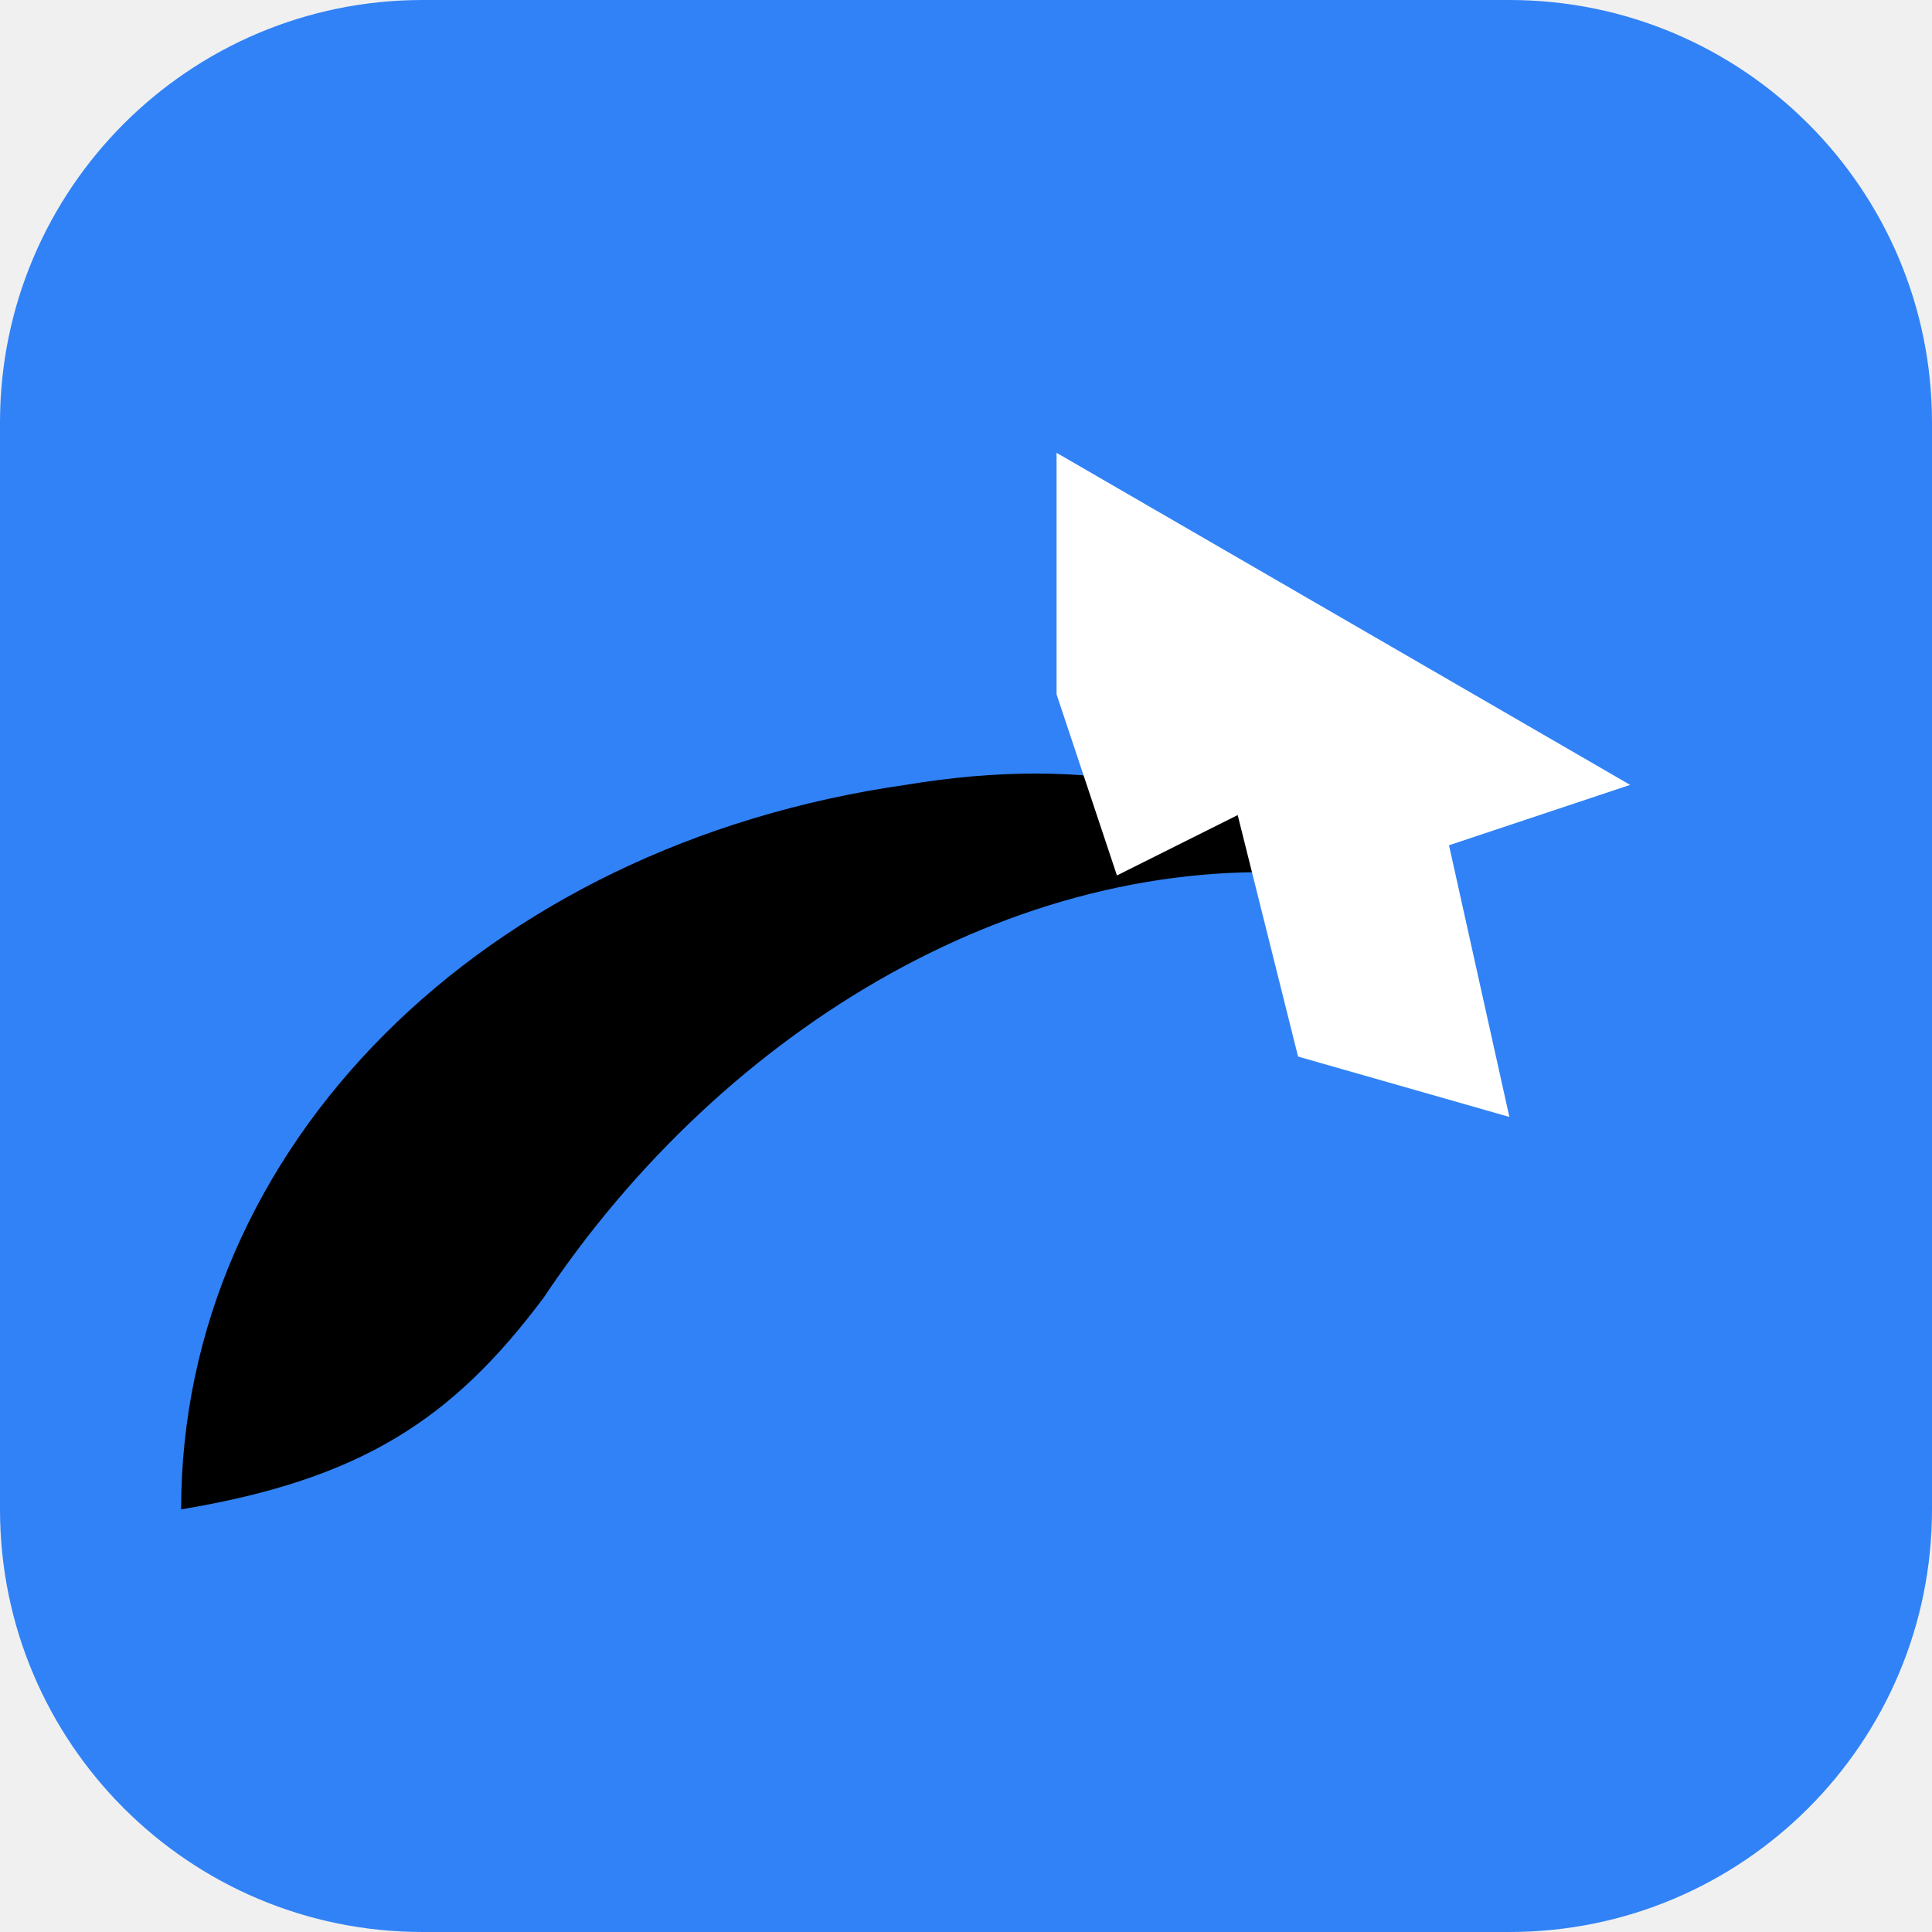
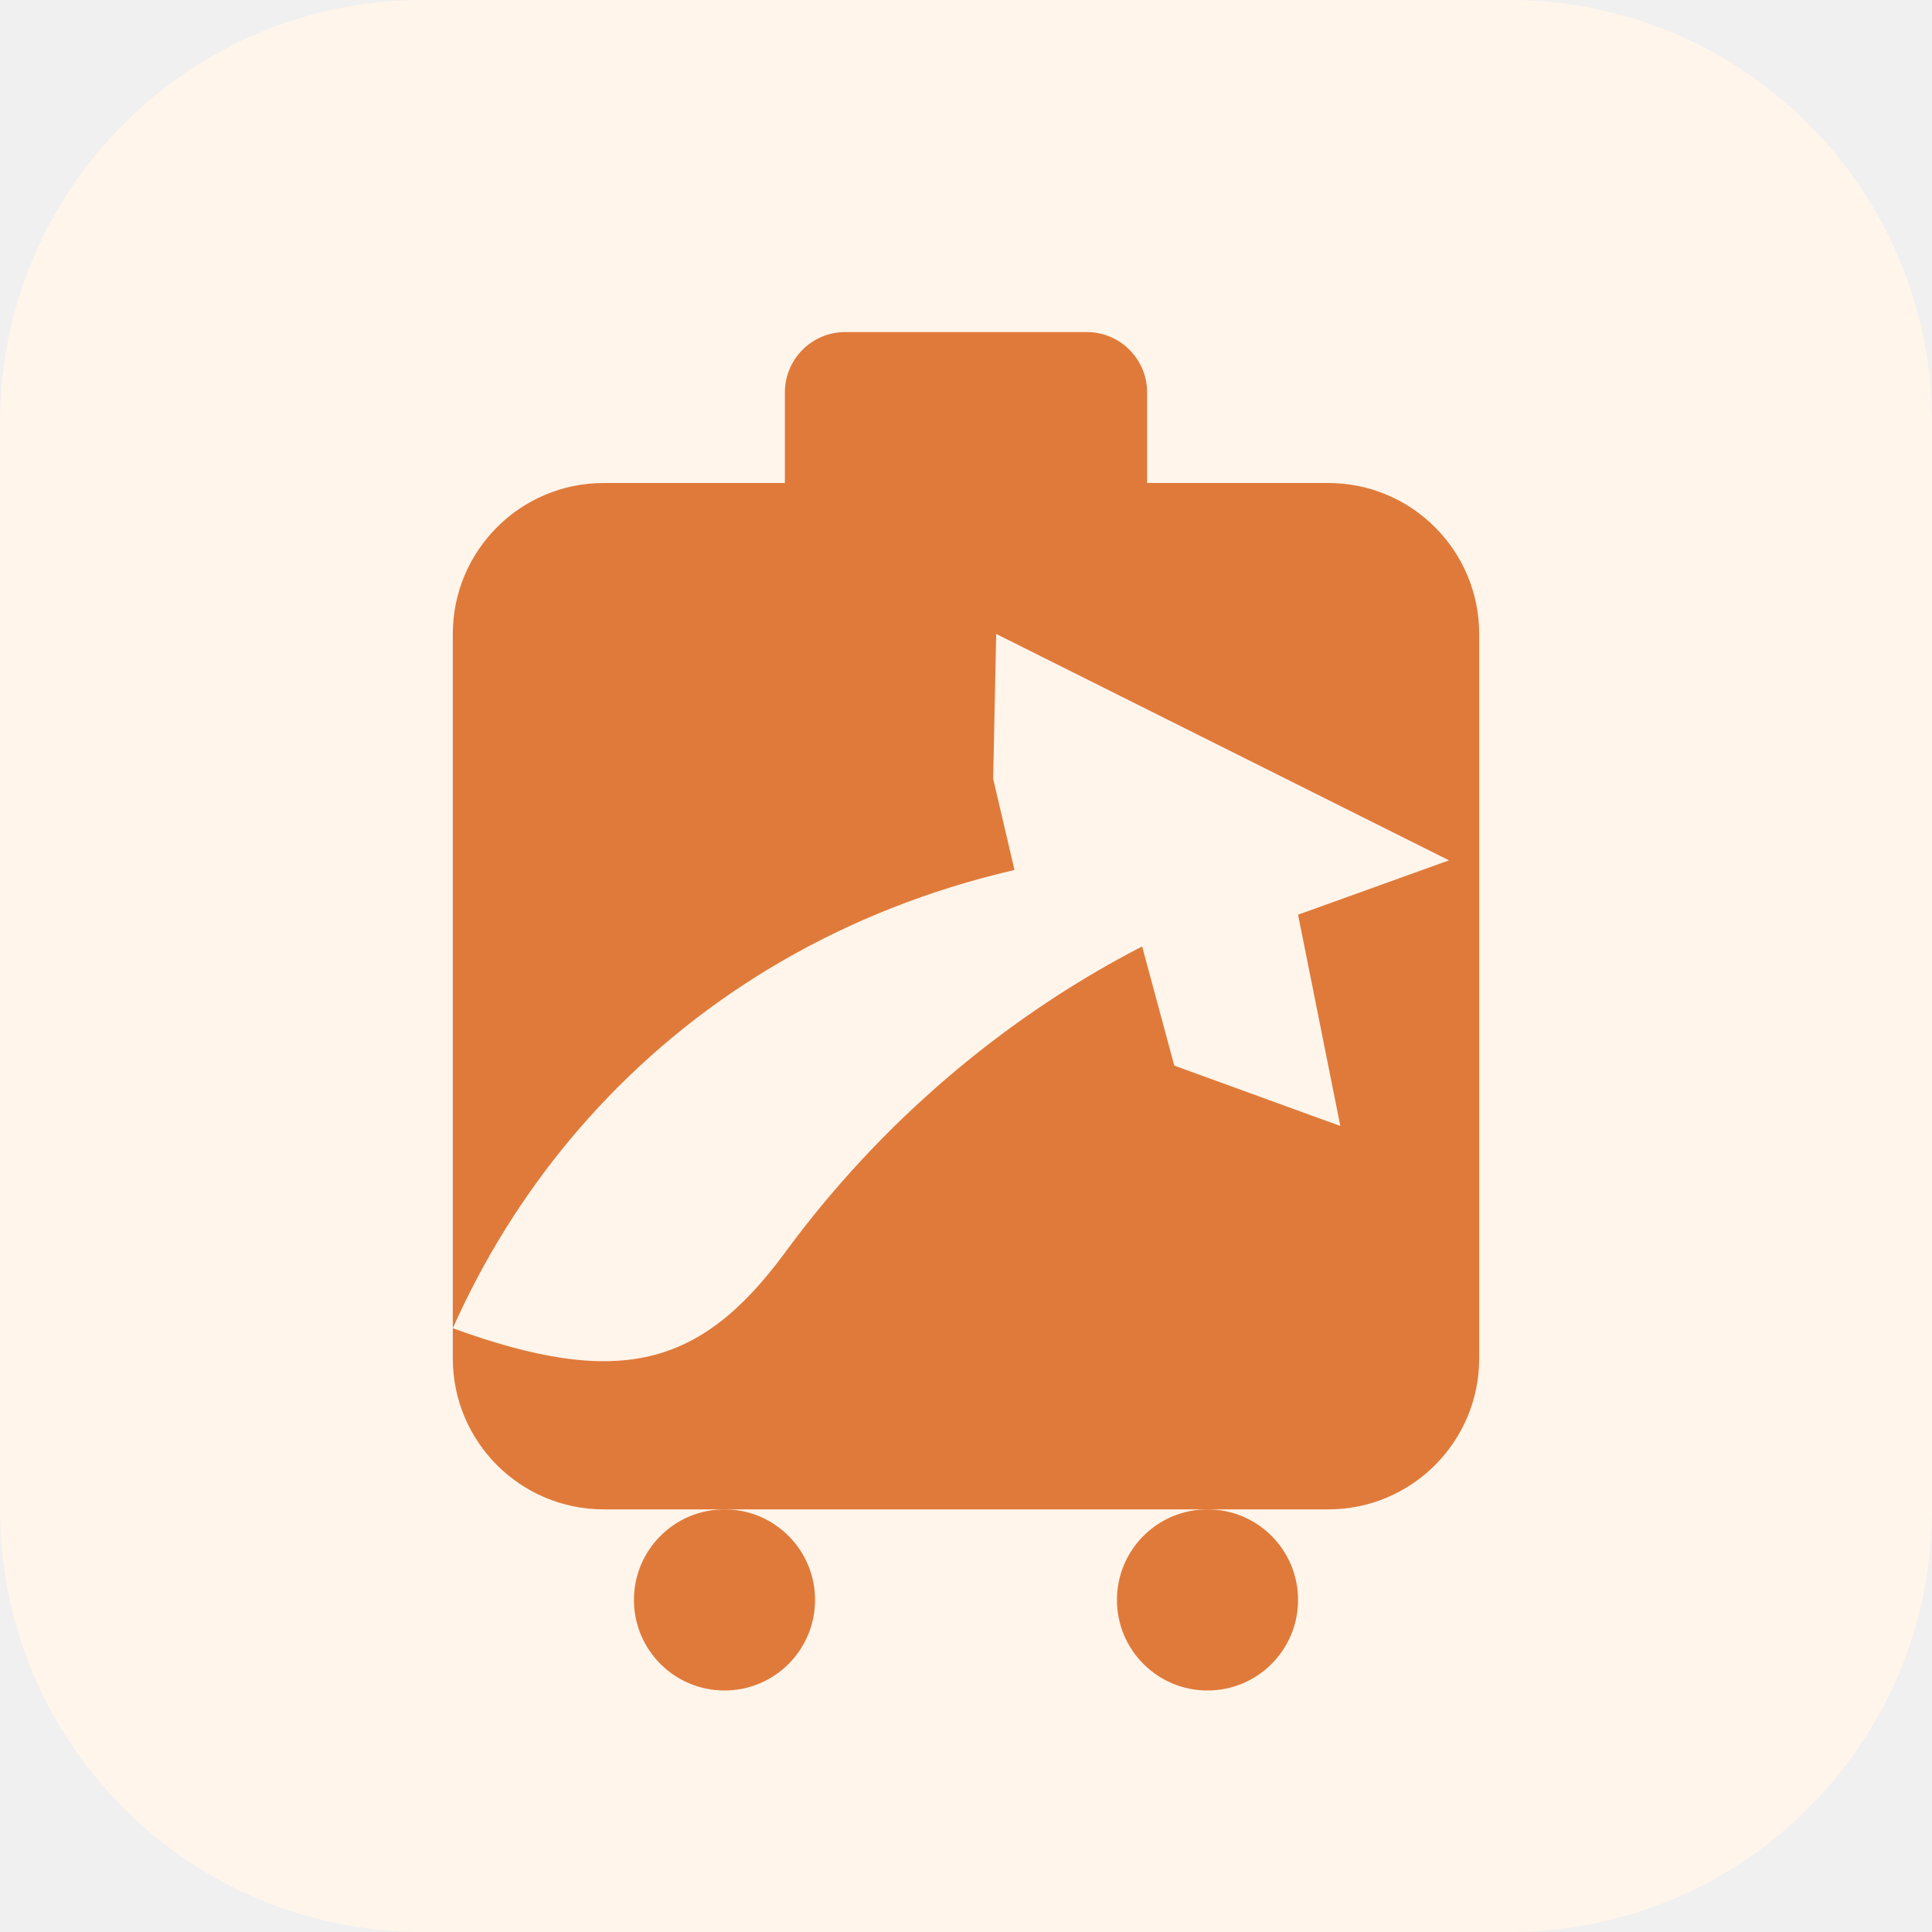
<svg xmlns="http://www.w3.org/2000/svg" viewBox="0 0 64 64" fill="none">
-   <rect width="64" height="64" rx="14" fill="#3182F6" />
-   <path fill="#000" d="M6 50c0-12 10-22 24-24 6-1 11 0 14 3-10-1-20 5-26 14-3 4-6 6-12 7z" />
-   <path fill="#fff" d="M35 15 54 26l-6 2 2 9-7-2-2-8-4 2-2-6z" />
+   <rect width="64" height="64" rx="14" fill="#FFF5EB" />
+   <path fill="#E07A3A" d="M20 16h24a5 5 0 0 1 5 5v24a5 5 0 0 1-5 5H20a5 5 0 0 1-5-5V21a5 5 0 0 1 5-5z" />
+   <path fill="#E07A3A" d="M28 11h8a2 2 0 0 1 2 2v3H26v-3a2 2 0 0 1 2-2z" />
+   <circle cx="24" cy="53" r="3" fill="#E07A3A" />
+   <circle cx="40" cy="53" r="3" fill="#E07A3A" />
+   <path fill="#FFF5EB" d="M15 44c4-9 13-16 26-16 2 0 4 .2 5.5.5-7 1-15 5.5-20.5 13-2.8 3.8-5.5 4.5-11 2.5z" />
+   <path fill="#FFF5EB" d="M33 21l15 7.5-5 1.8 1.4 7-5.5-2-1.7-6.3-3.2 1.5-1.1-4.7z" />
</svg>
